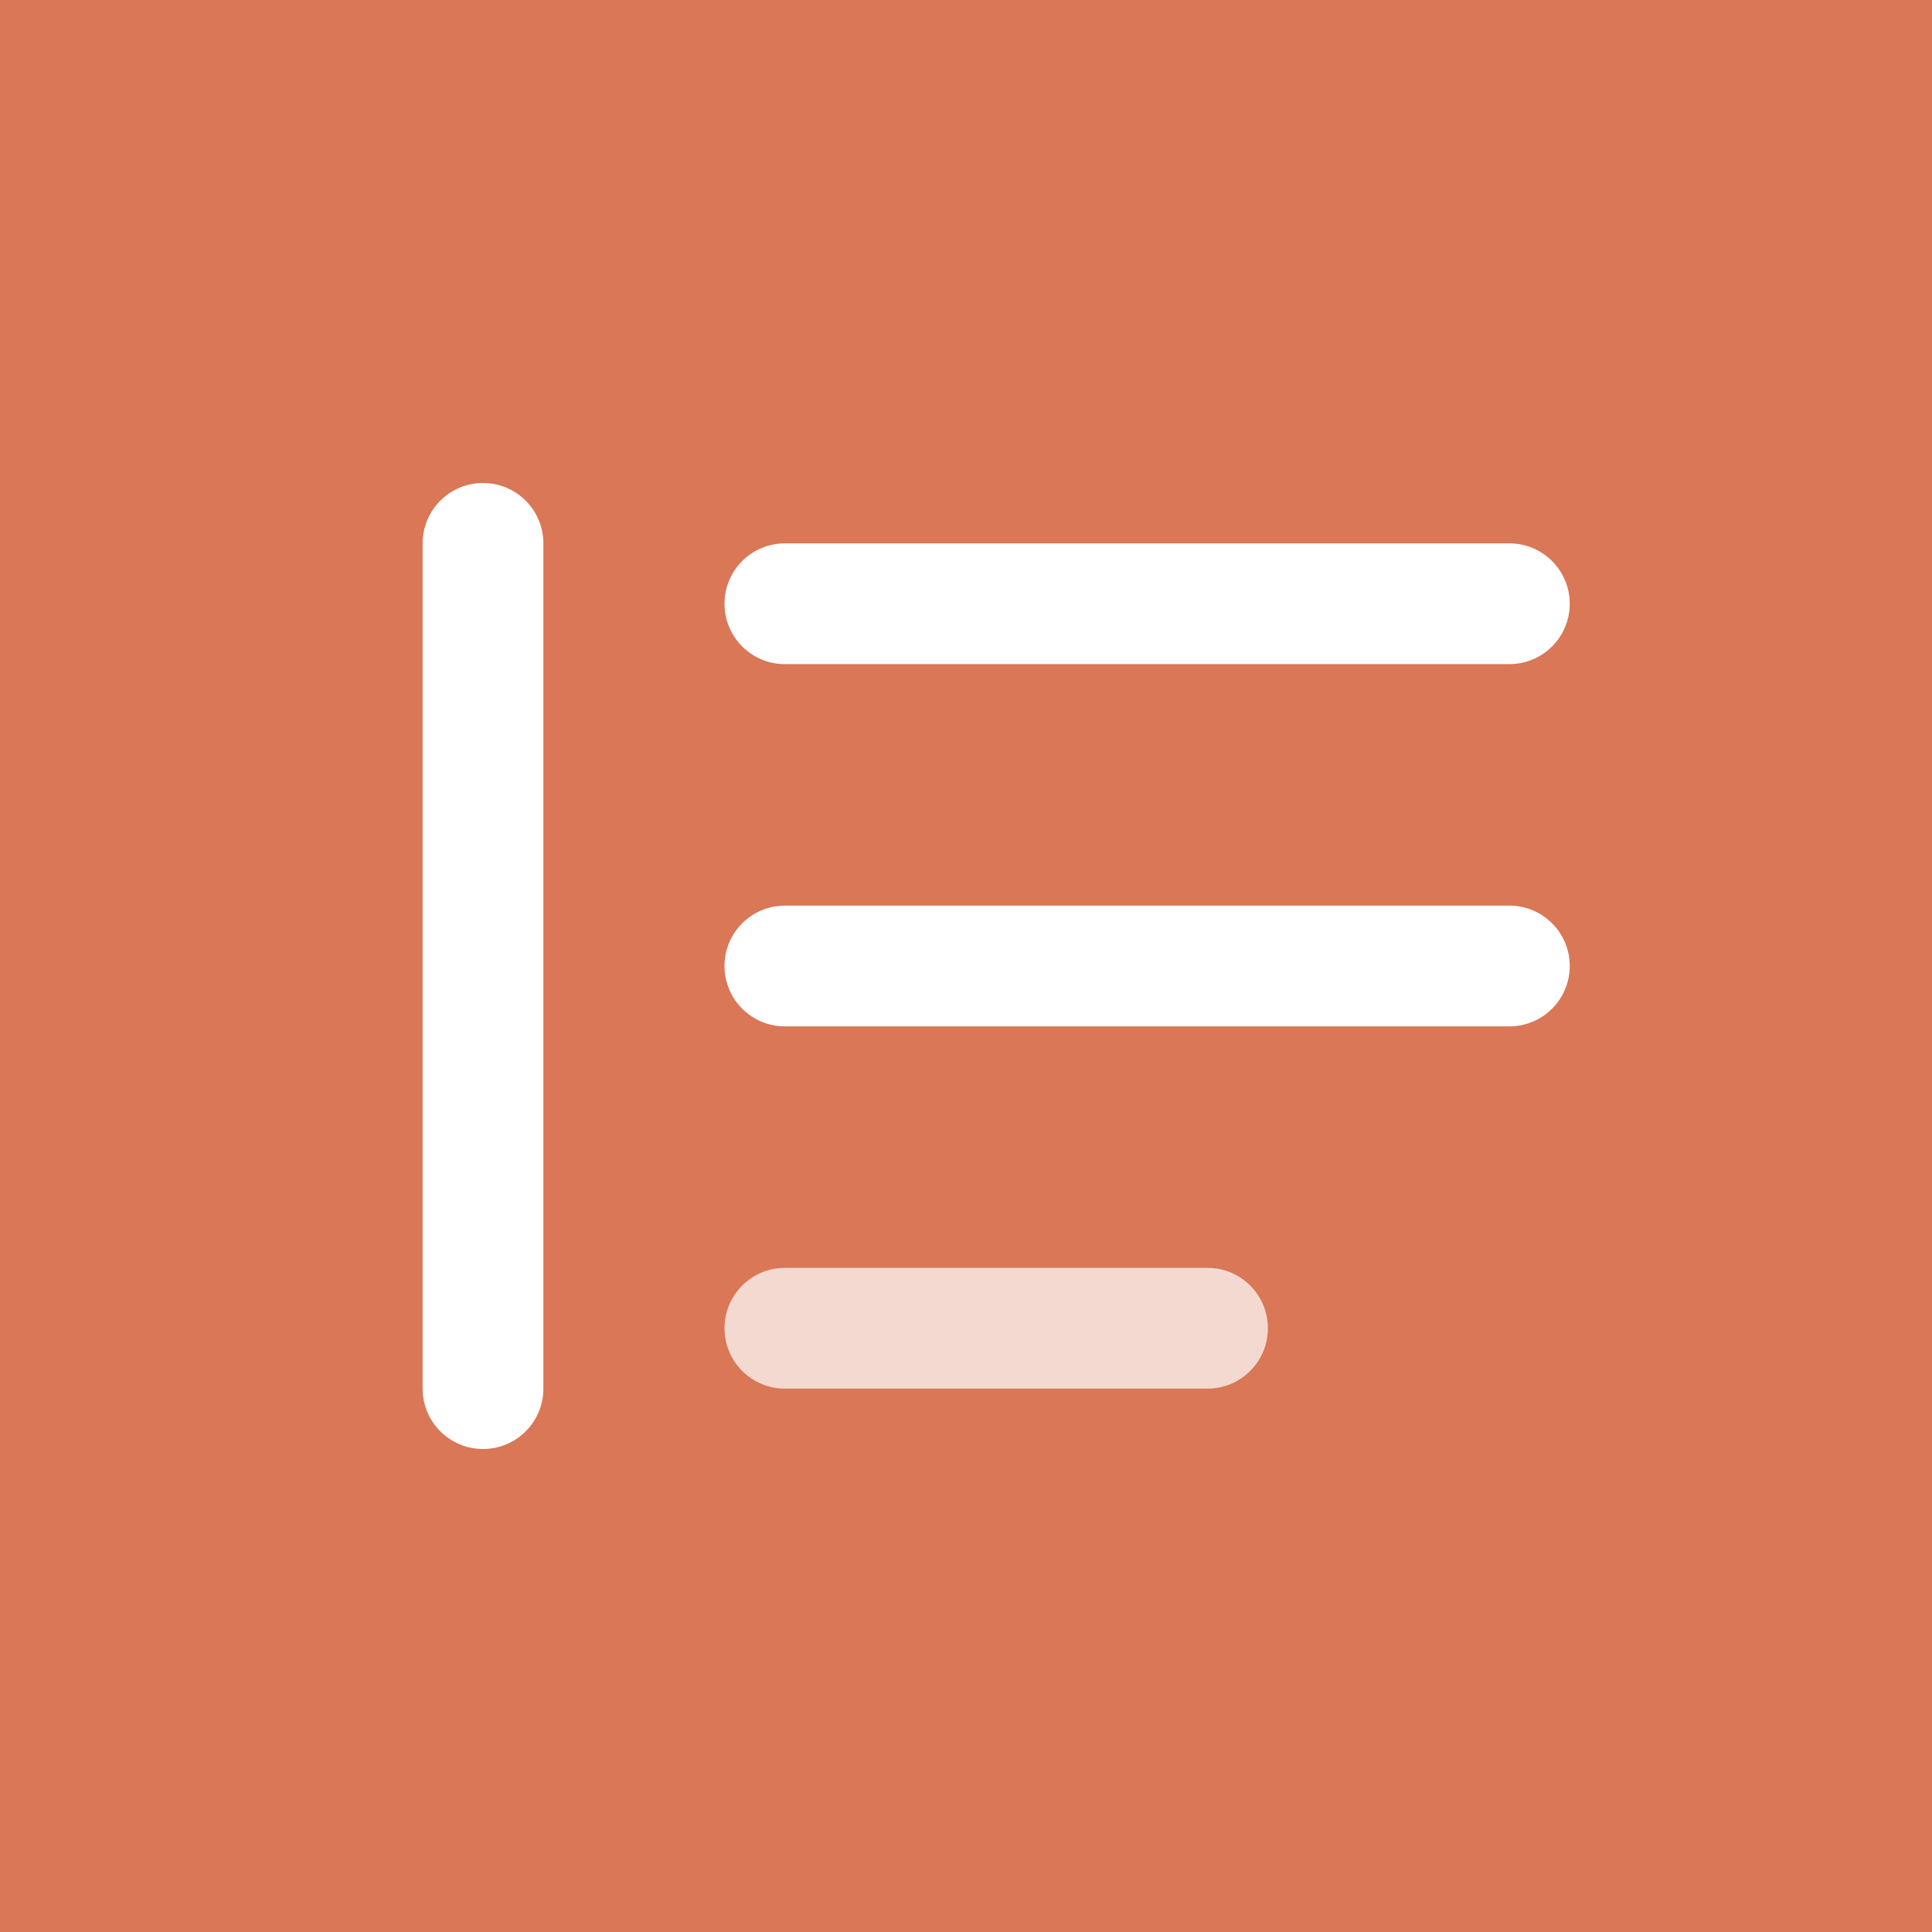
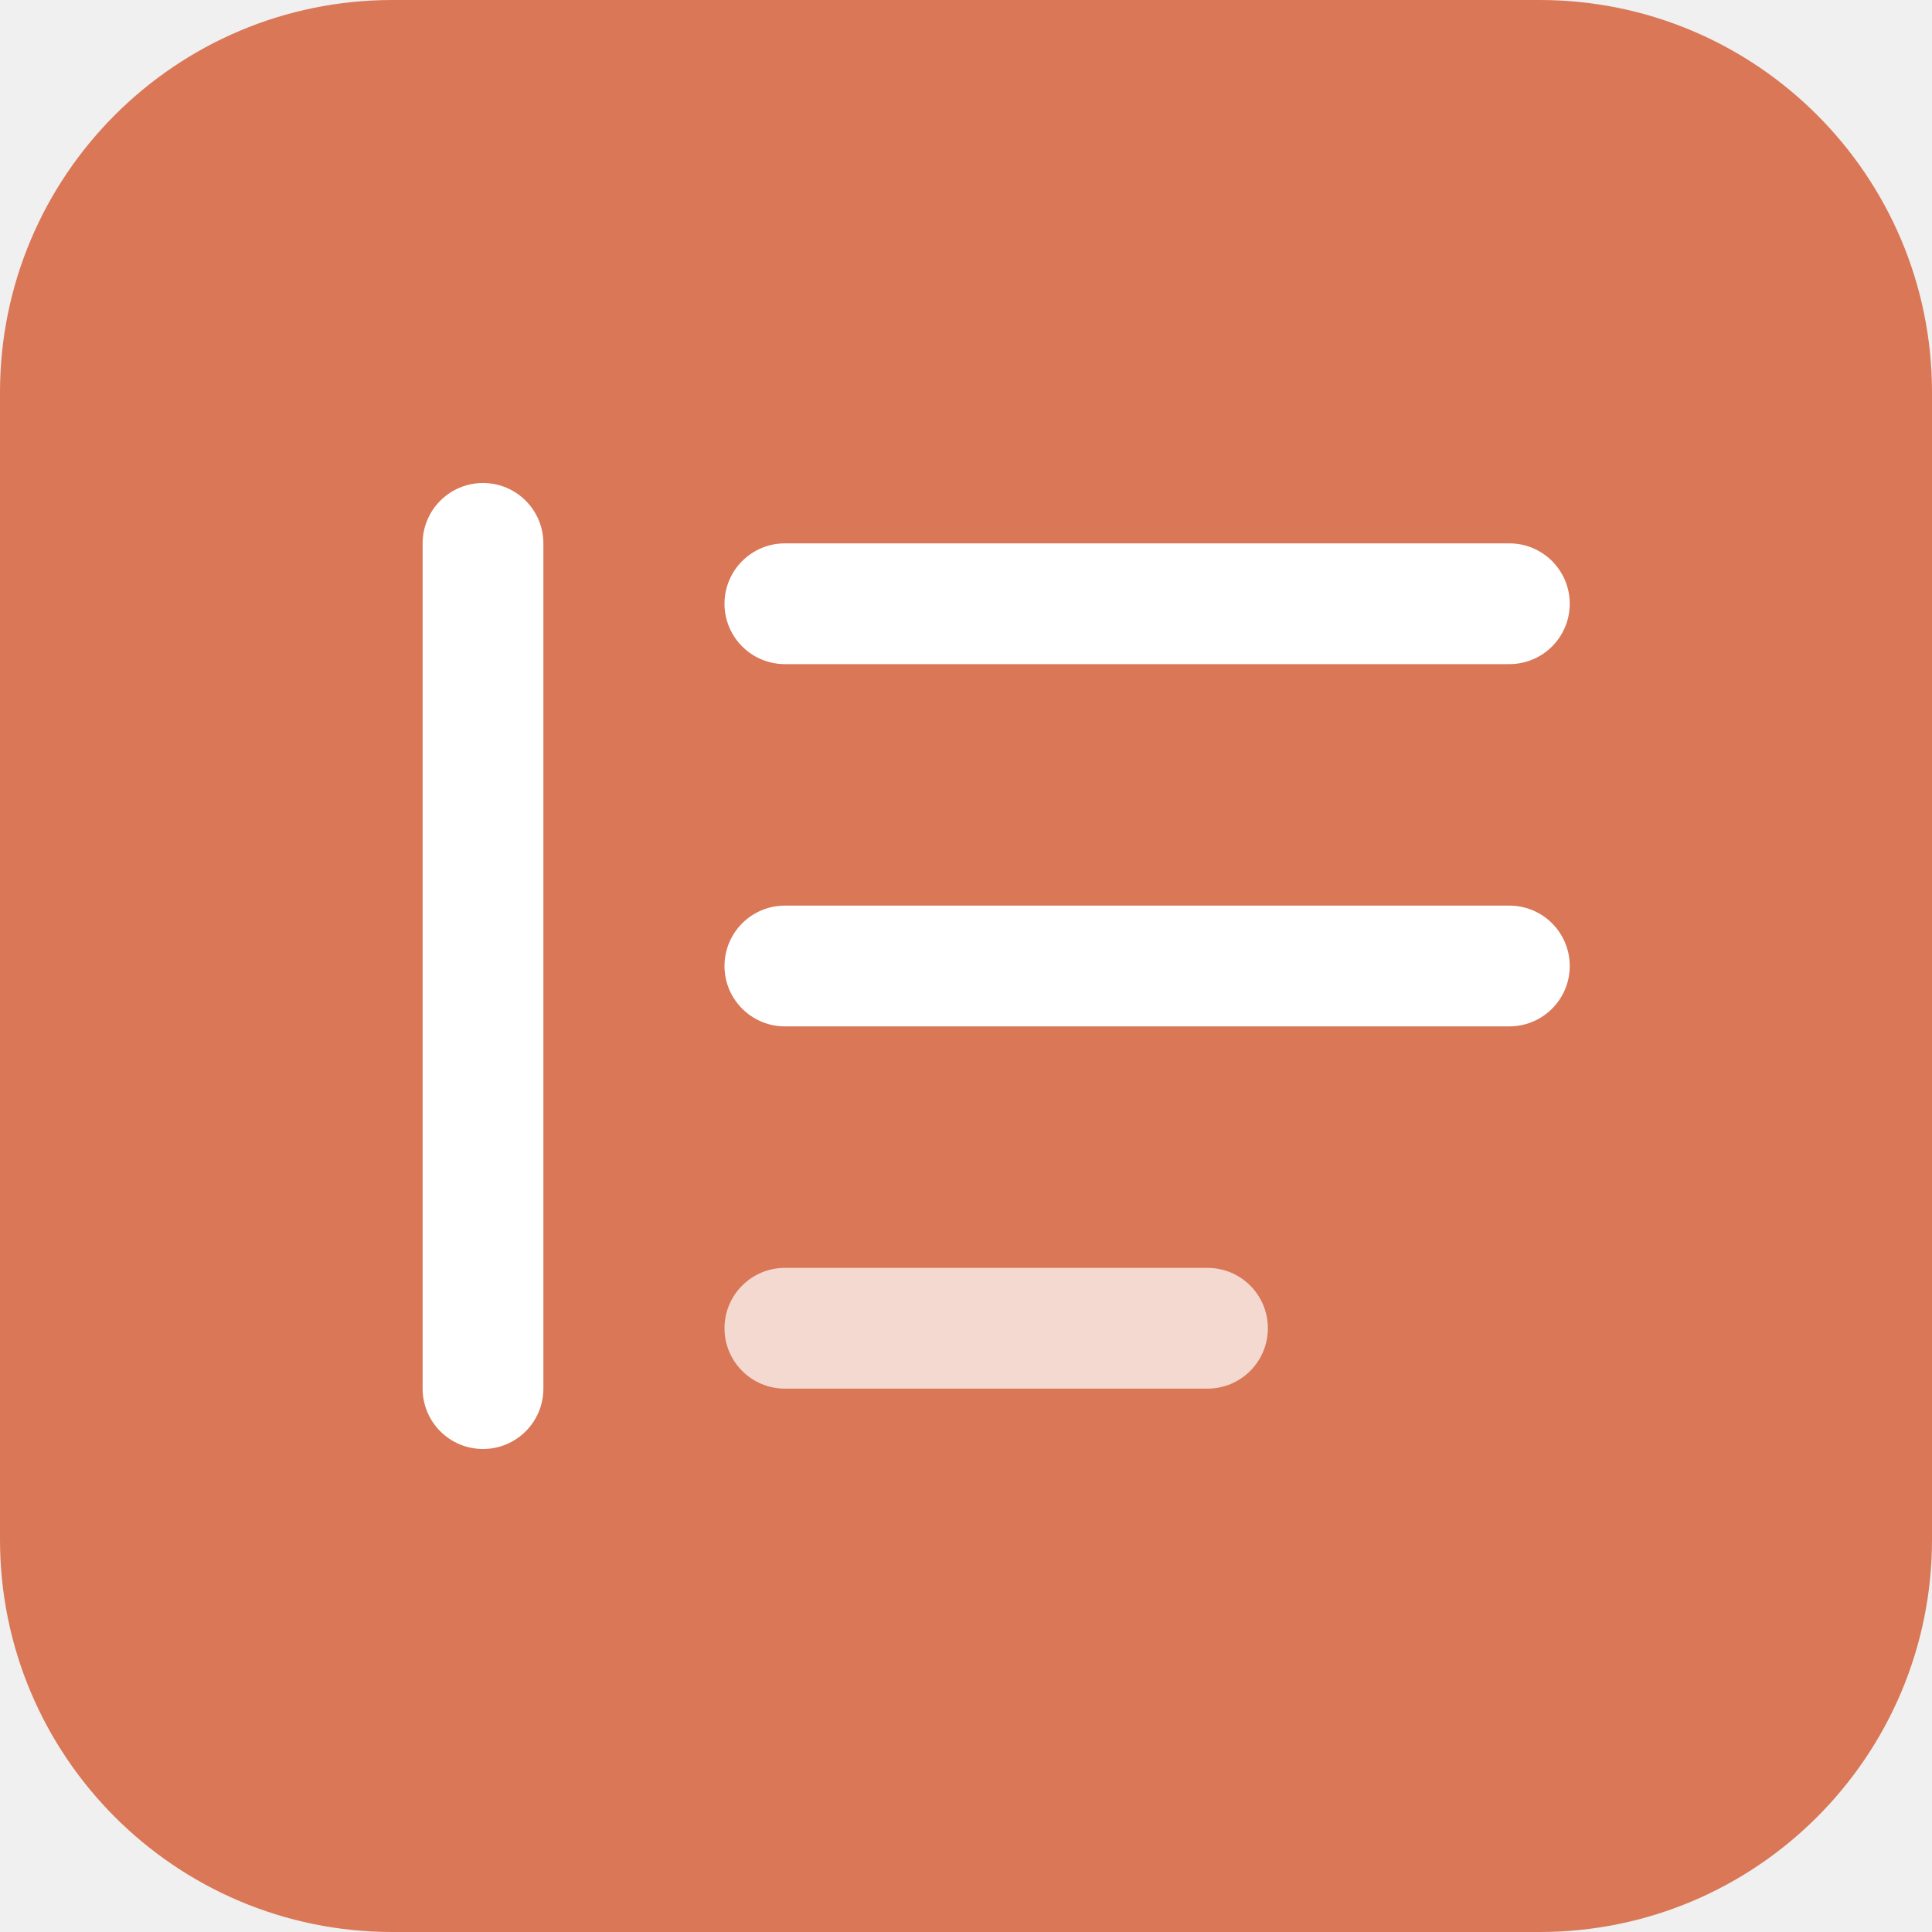
<svg xmlns="http://www.w3.org/2000/svg" viewBox="0 0 128 128">
-   <rect width="128" height="128" fill="#d97757" />
+   <rect width="128" height="128" rx="26" fill="#d97757" />
  <rect x="28" y="32" width="8" height="64" rx="4" fill="#fff" />
  <rect x="48" y="36" width="56" height="8" rx="4" fill="#fff" />
  <rect x="48" y="60" width="56" height="8" rx="4" fill="#fff" />
  <rect x="48" y="84" width="36" height="8" rx="4" fill="#fff" opacity="0.72" />
</svg>
